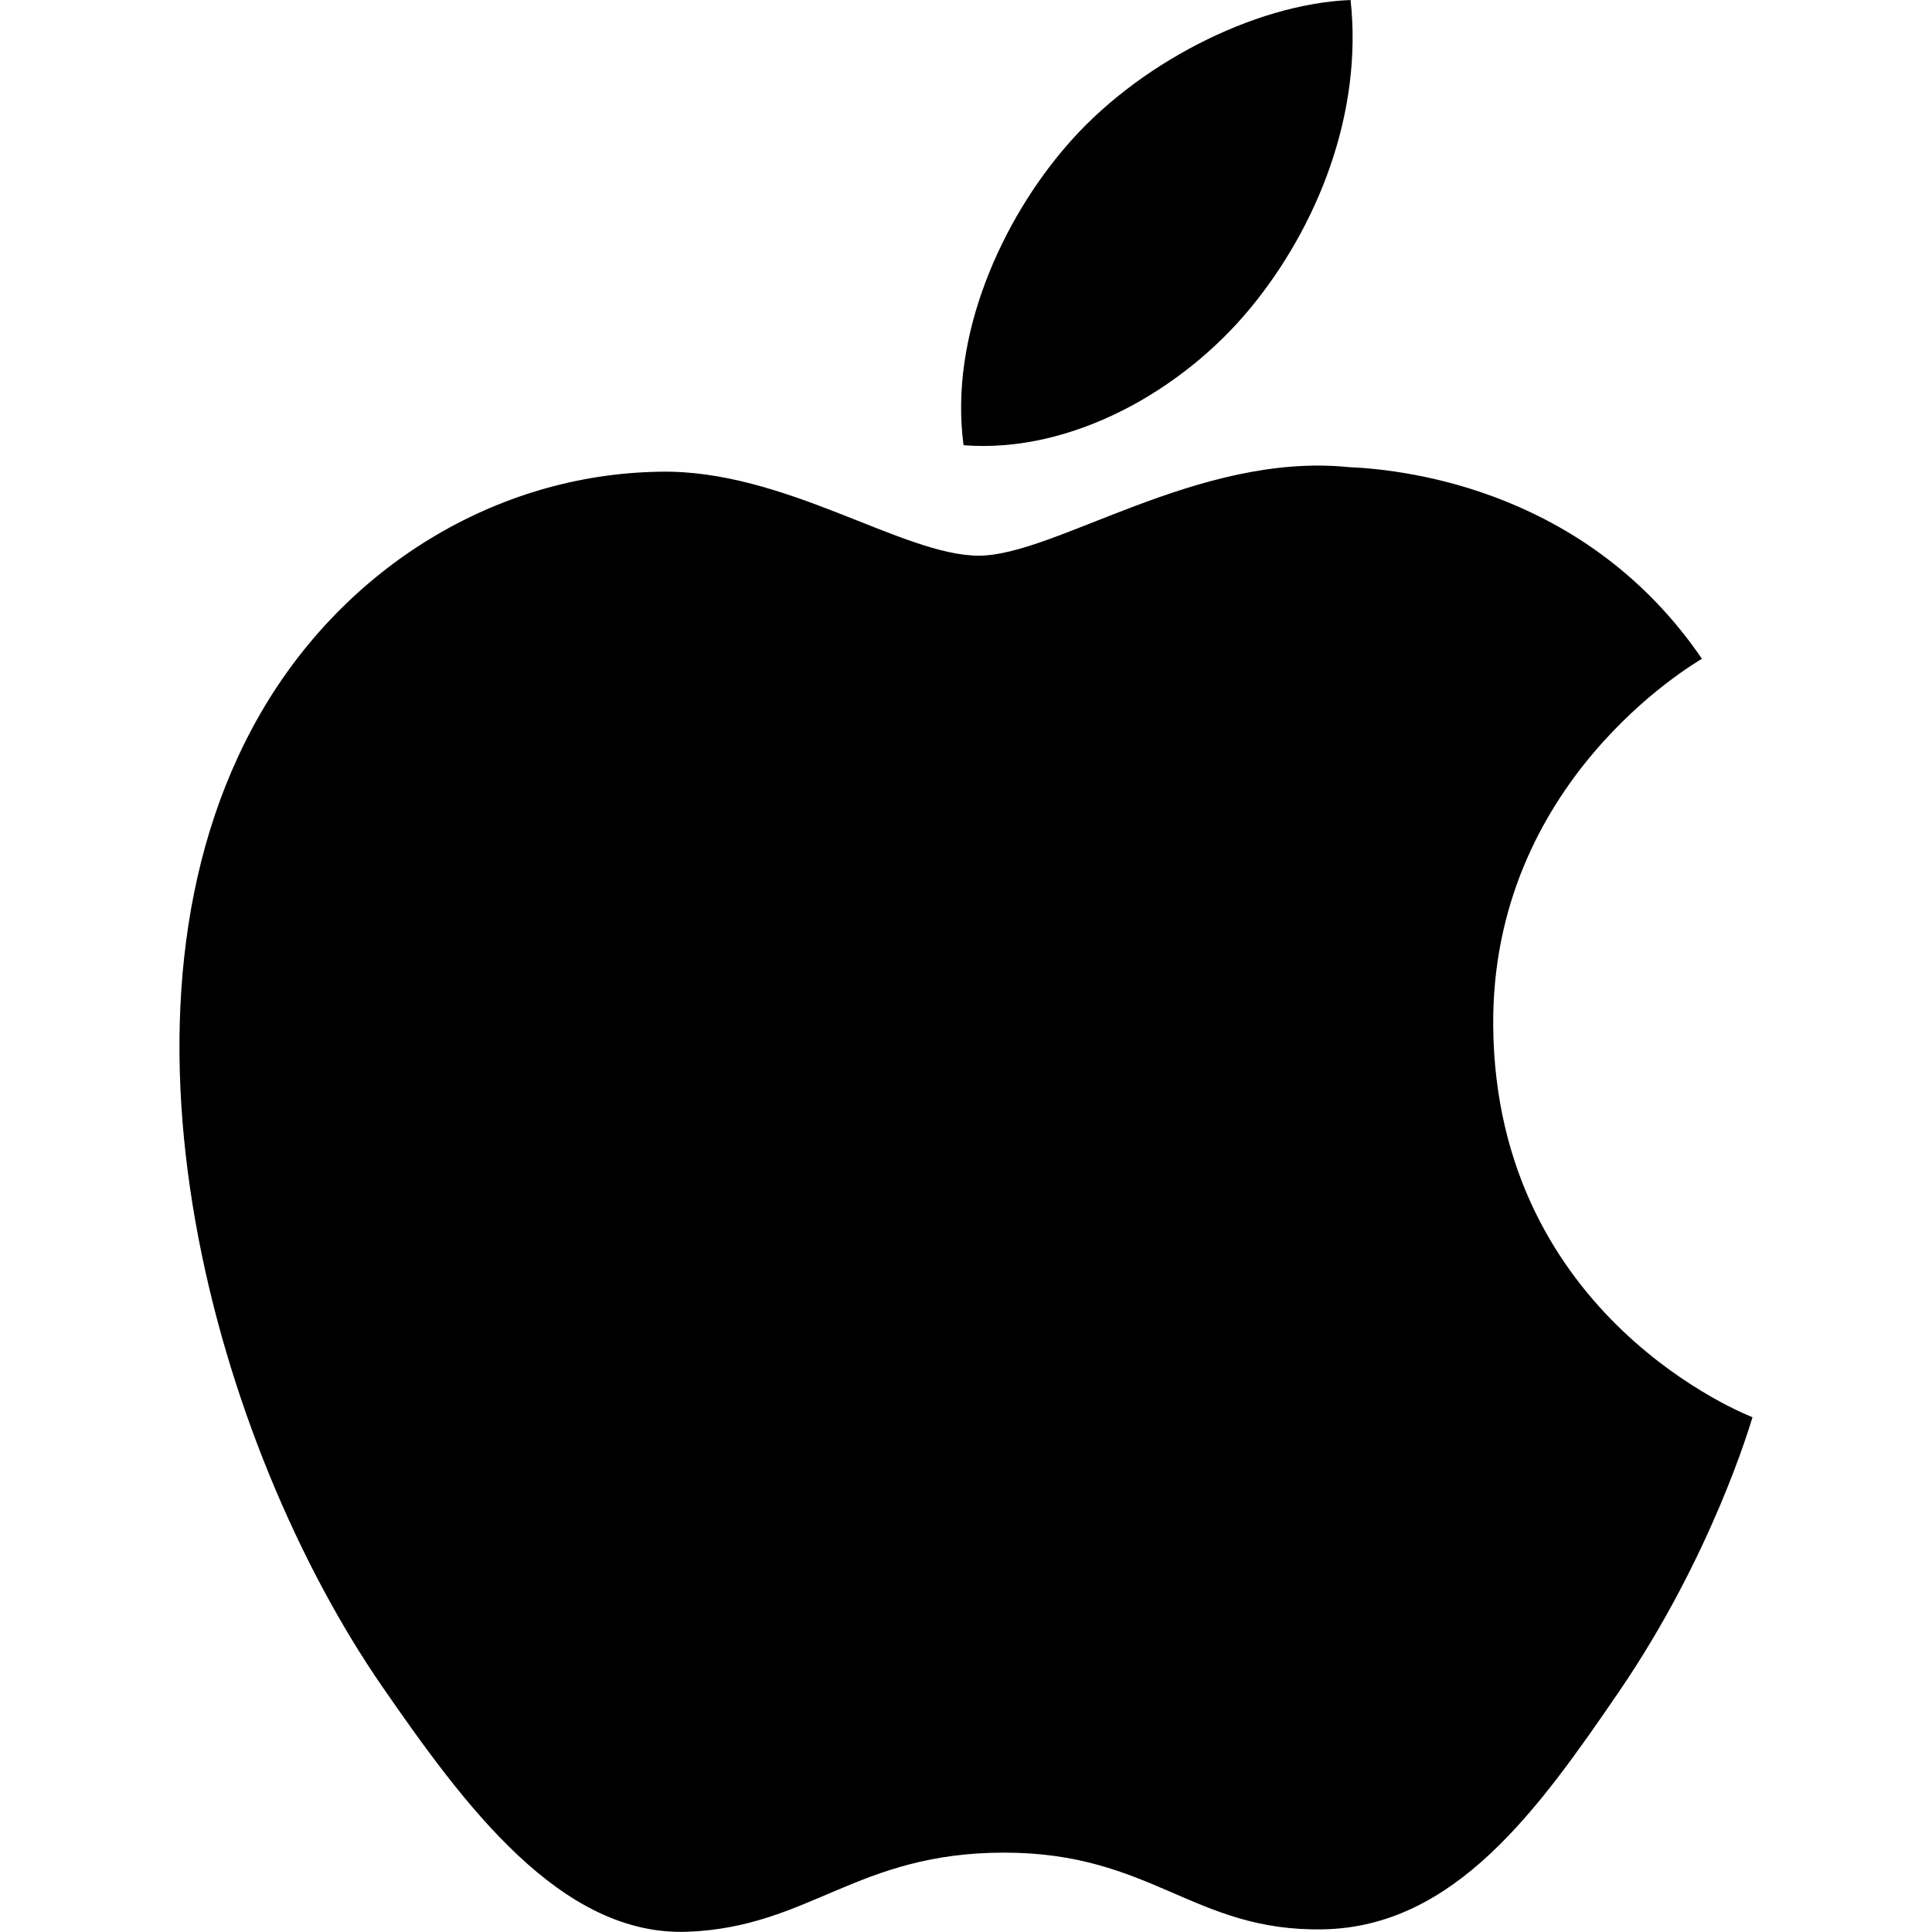
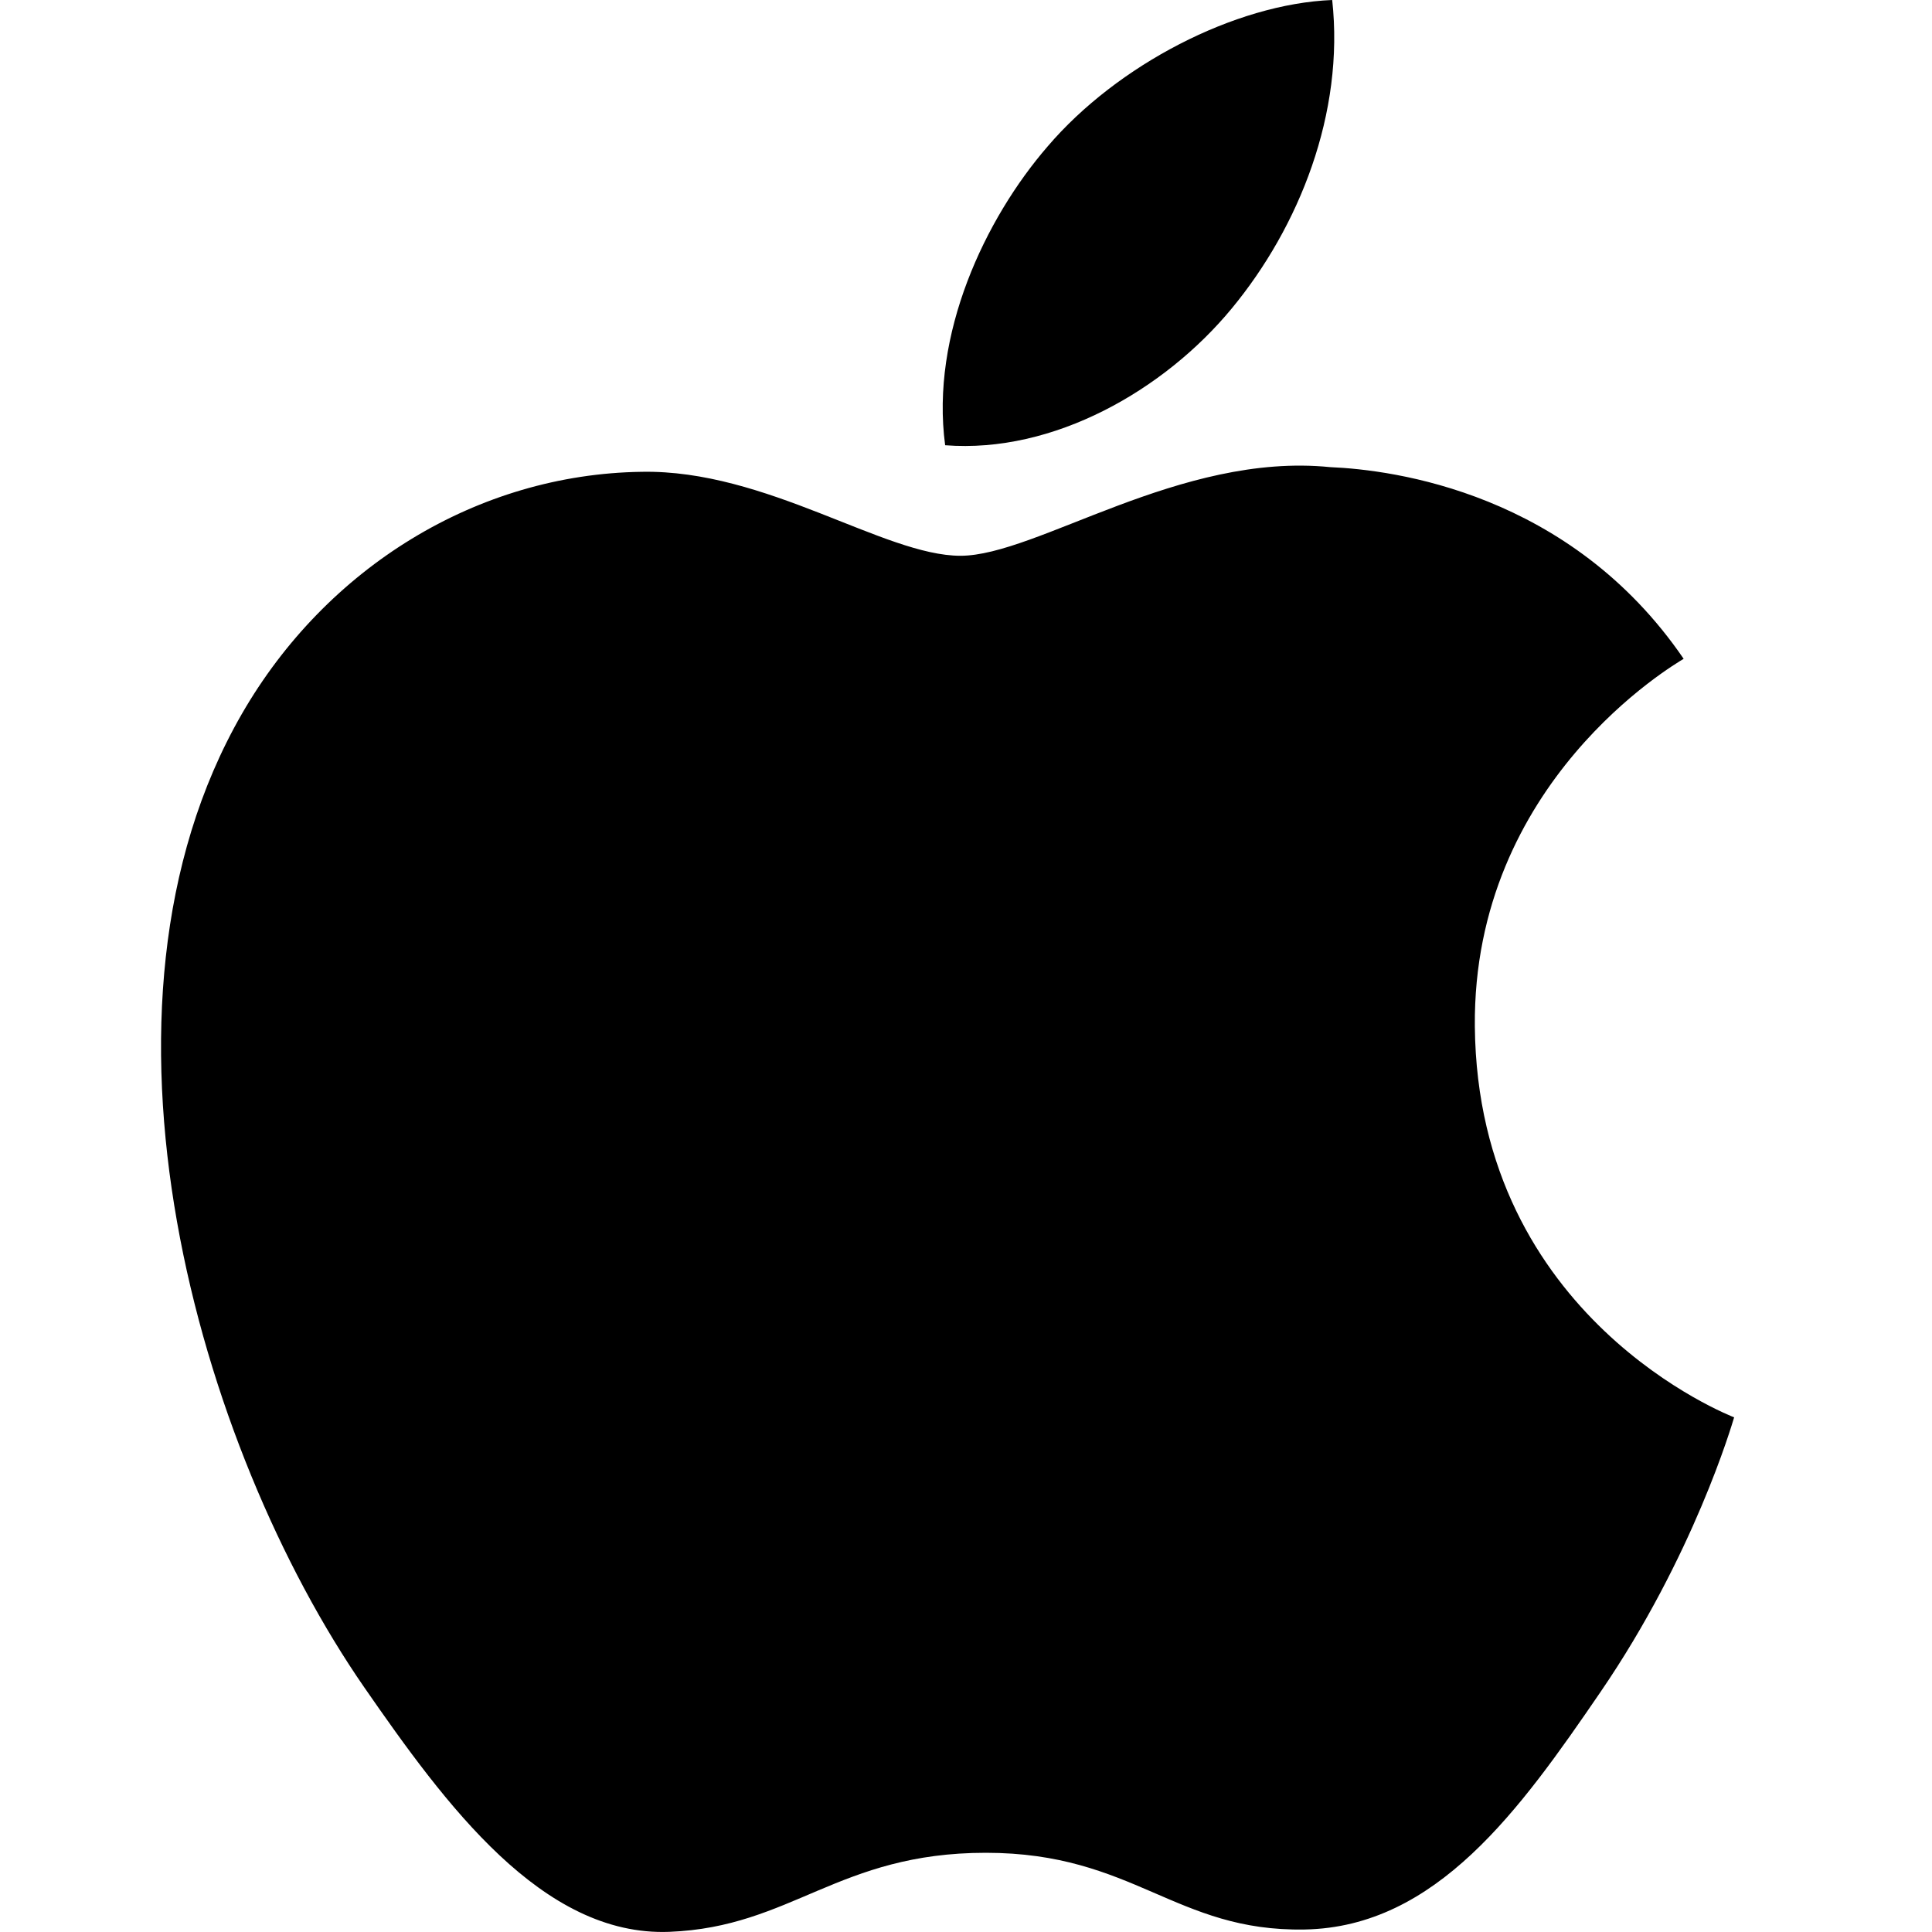
- <svg xmlns="http://www.w3.org/2000/svg" version="1.1" x="0px" y="0px" viewBox="0 0 24 24.001" enable-background="new 0 0 24 24.001" xml:space="preserve">
-   <g>
-     <rect x="0" y="0.001" fill="none" width="24" height="24" />
-     <path d="M18.55,12.75c0.034,3.632,3.186,4.841,3.221,4.856c-0.027,0.085-0.504,1.722-1.661,3.413   c-1,1.462-2.038,2.919-3.674,2.949c-1.607,0.03-2.124-0.953-3.961-0.953c-1.837,0-2.411,0.923-3.932,0.983   c-1.579,0.06-2.781-1.581-3.789-3.038c-2.061-2.98-3.636-8.42-1.521-12.092c1.051-1.824,2.928-2.978,4.966-3.008   c1.55-0.03,3.013,1.043,3.961,1.043c0.947,0,2.725-1.29,4.594-1.1c0.782,0.033,2.979,0.316,4.389,2.381   C21.03,8.254,18.523,9.714,18.55,12.75 M15.53,3.832C16.368,2.817,16.932,1.405,16.778,0   c-1.208,0.049-2.669,0.805-3.535,1.819c-0.777,0.898-1.457,2.335-1.273,3.712C13.316,5.636,14.692,4.847,15.53,3.832   " />
-   </g>
+ <svg xmlns="http://www.w3.org/2000/svg" width="24" height="24" viewBox="0 0 24 24">
+   <path fill="#000000" fill-rule="evenodd" d="M15.301,3.832 C16.139,2.818 16.703,1.405 16.549,0 C15.341,0.049 13.88,0.805 13.014,1.819 C12.237,2.717 11.557,4.154 11.741,5.531 C13.087,5.636 14.463,4.847 15.301,3.832 M18.321,12.75 C18.355,16.382 21.507,17.591 21.542,17.607 C21.516,17.692 21.039,19.329 19.881,21.02 C18.881,22.482 17.843,23.939 16.207,23.969 C14.6,23.998 14.084,23.016 12.246,23.016 C10.41,23.016 9.836,23.939 8.314,23.998 C6.736,24.058 5.534,22.417 4.525,20.961 C2.464,17.981 0.889,12.541 3.004,8.869 C4.055,7.045 5.932,5.89 7.97,5.861 C9.52,5.831 10.983,6.904 11.931,6.904 C12.878,6.904 14.656,5.614 16.525,5.803 C17.308,5.836 19.504,6.119 20.915,8.184 C20.801,8.254 18.294,9.714 18.321,12.75" />
</svg>
